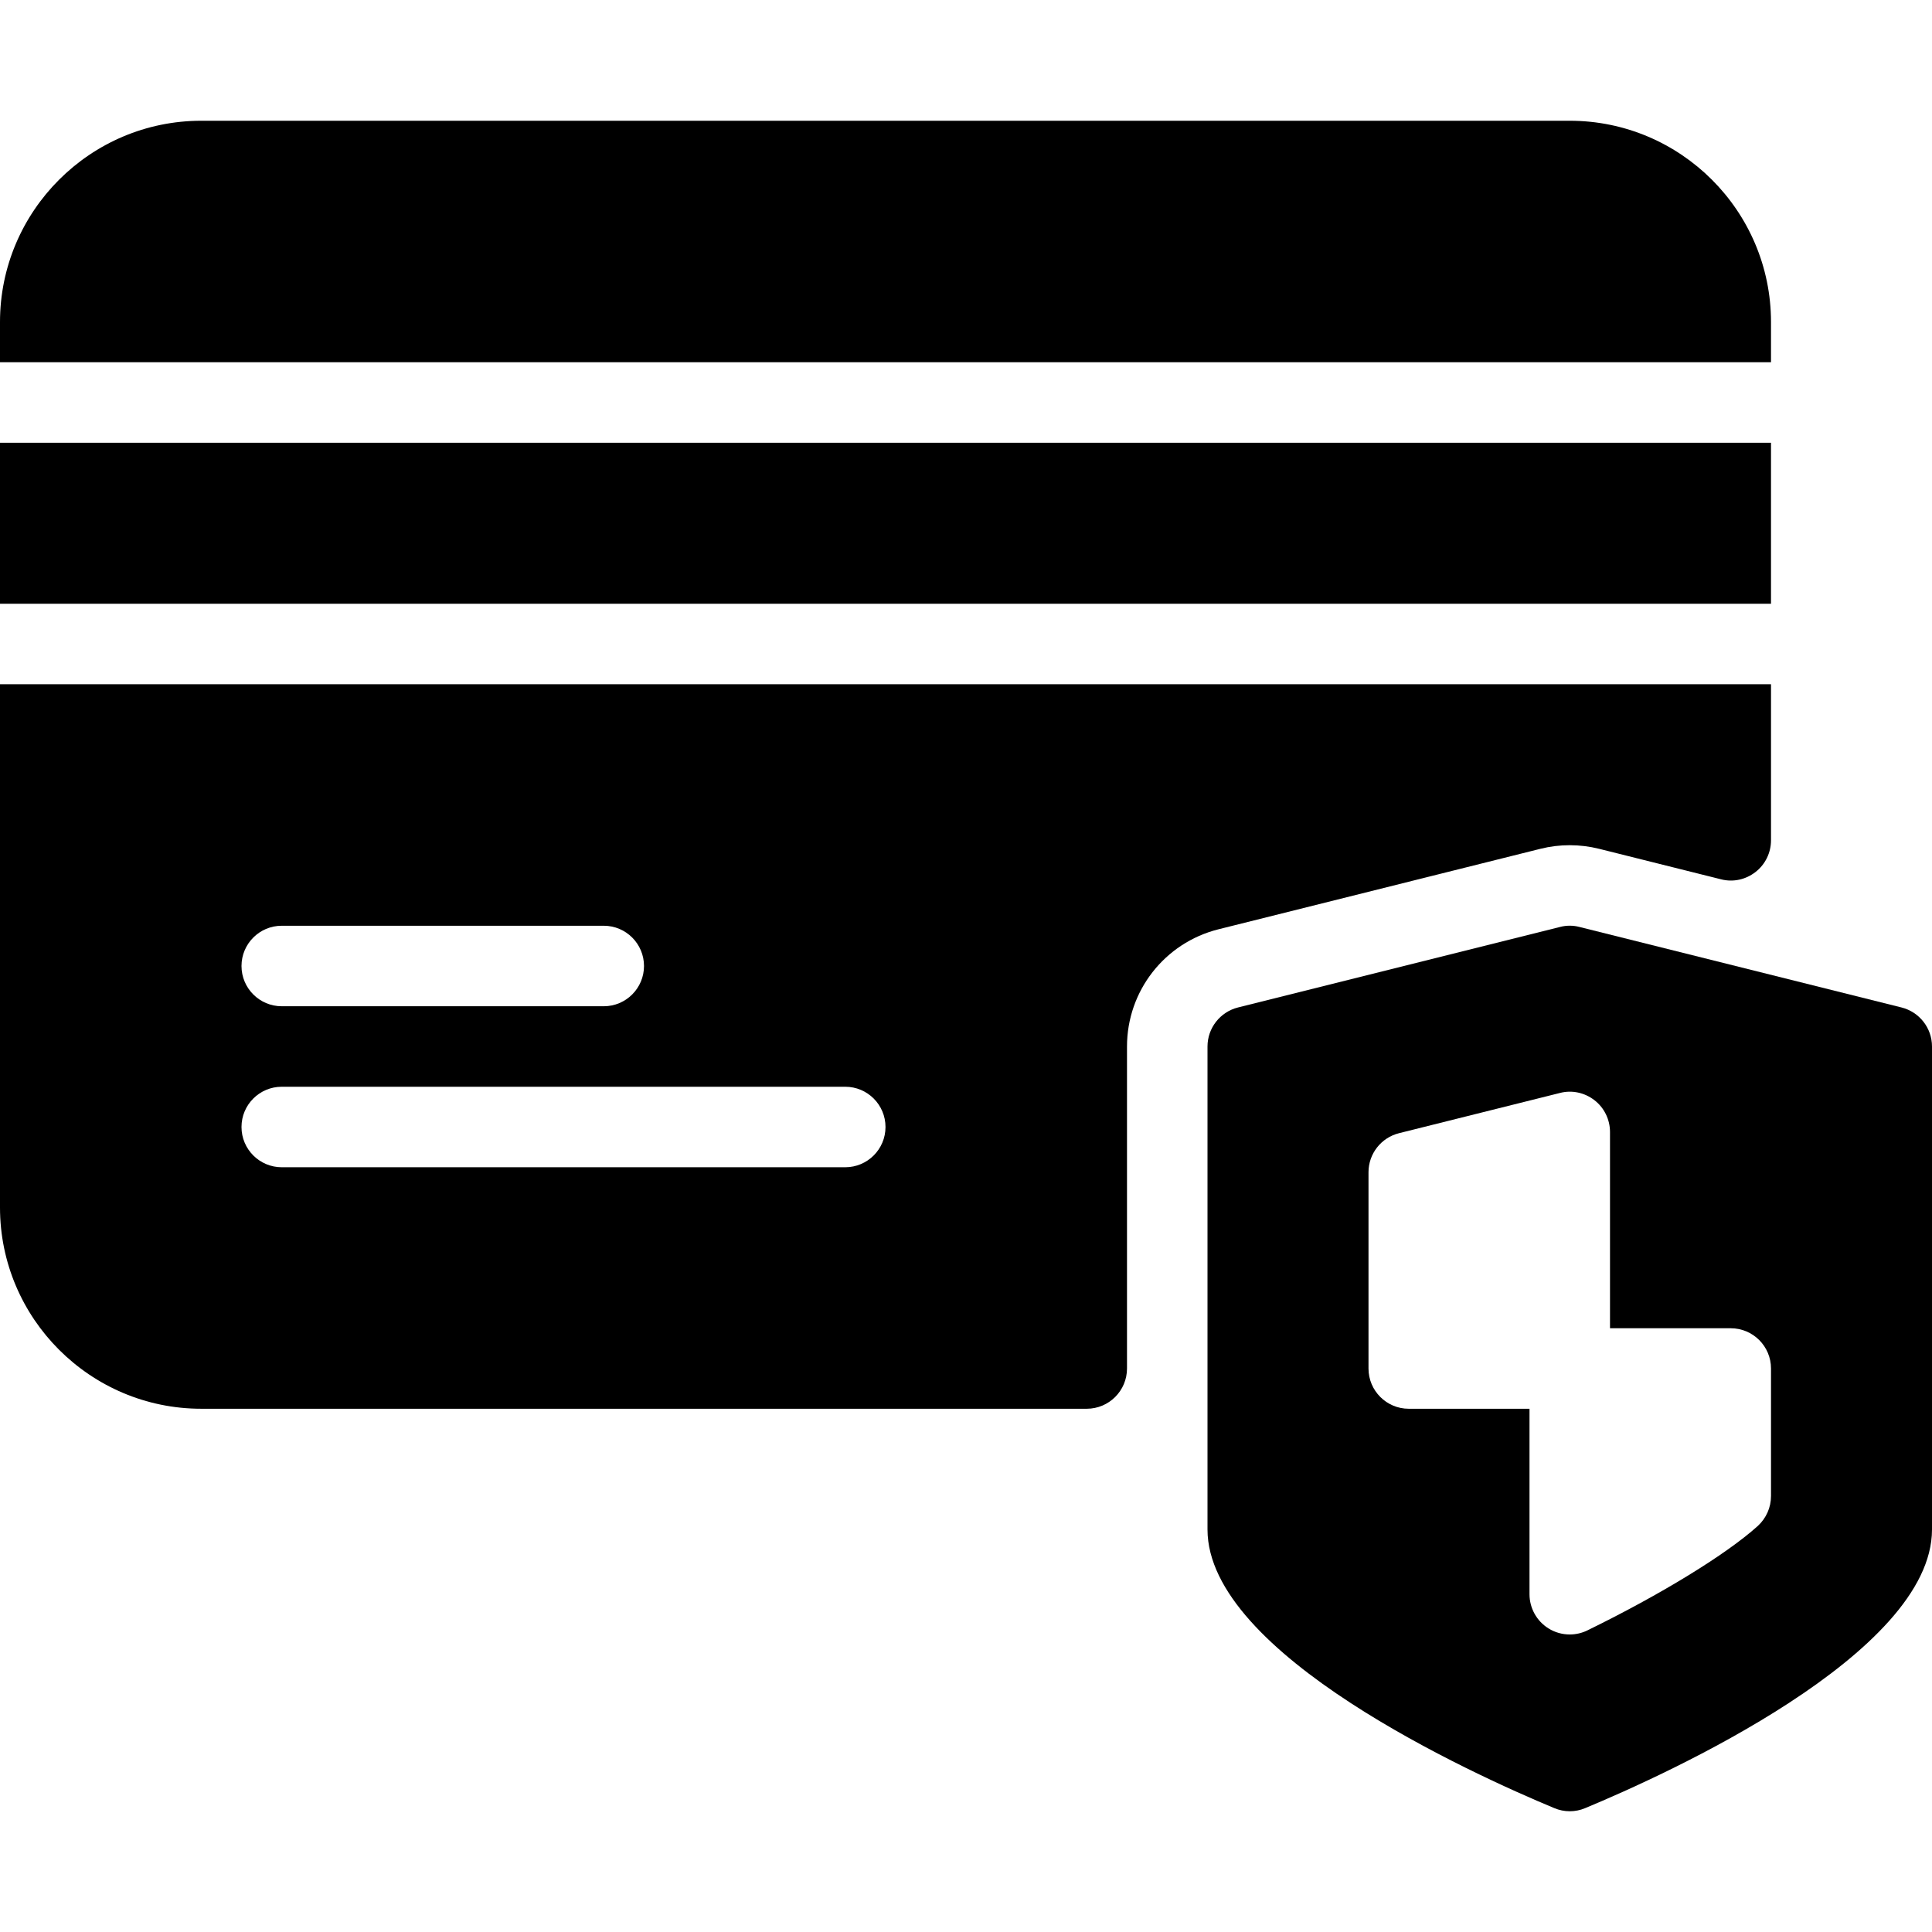
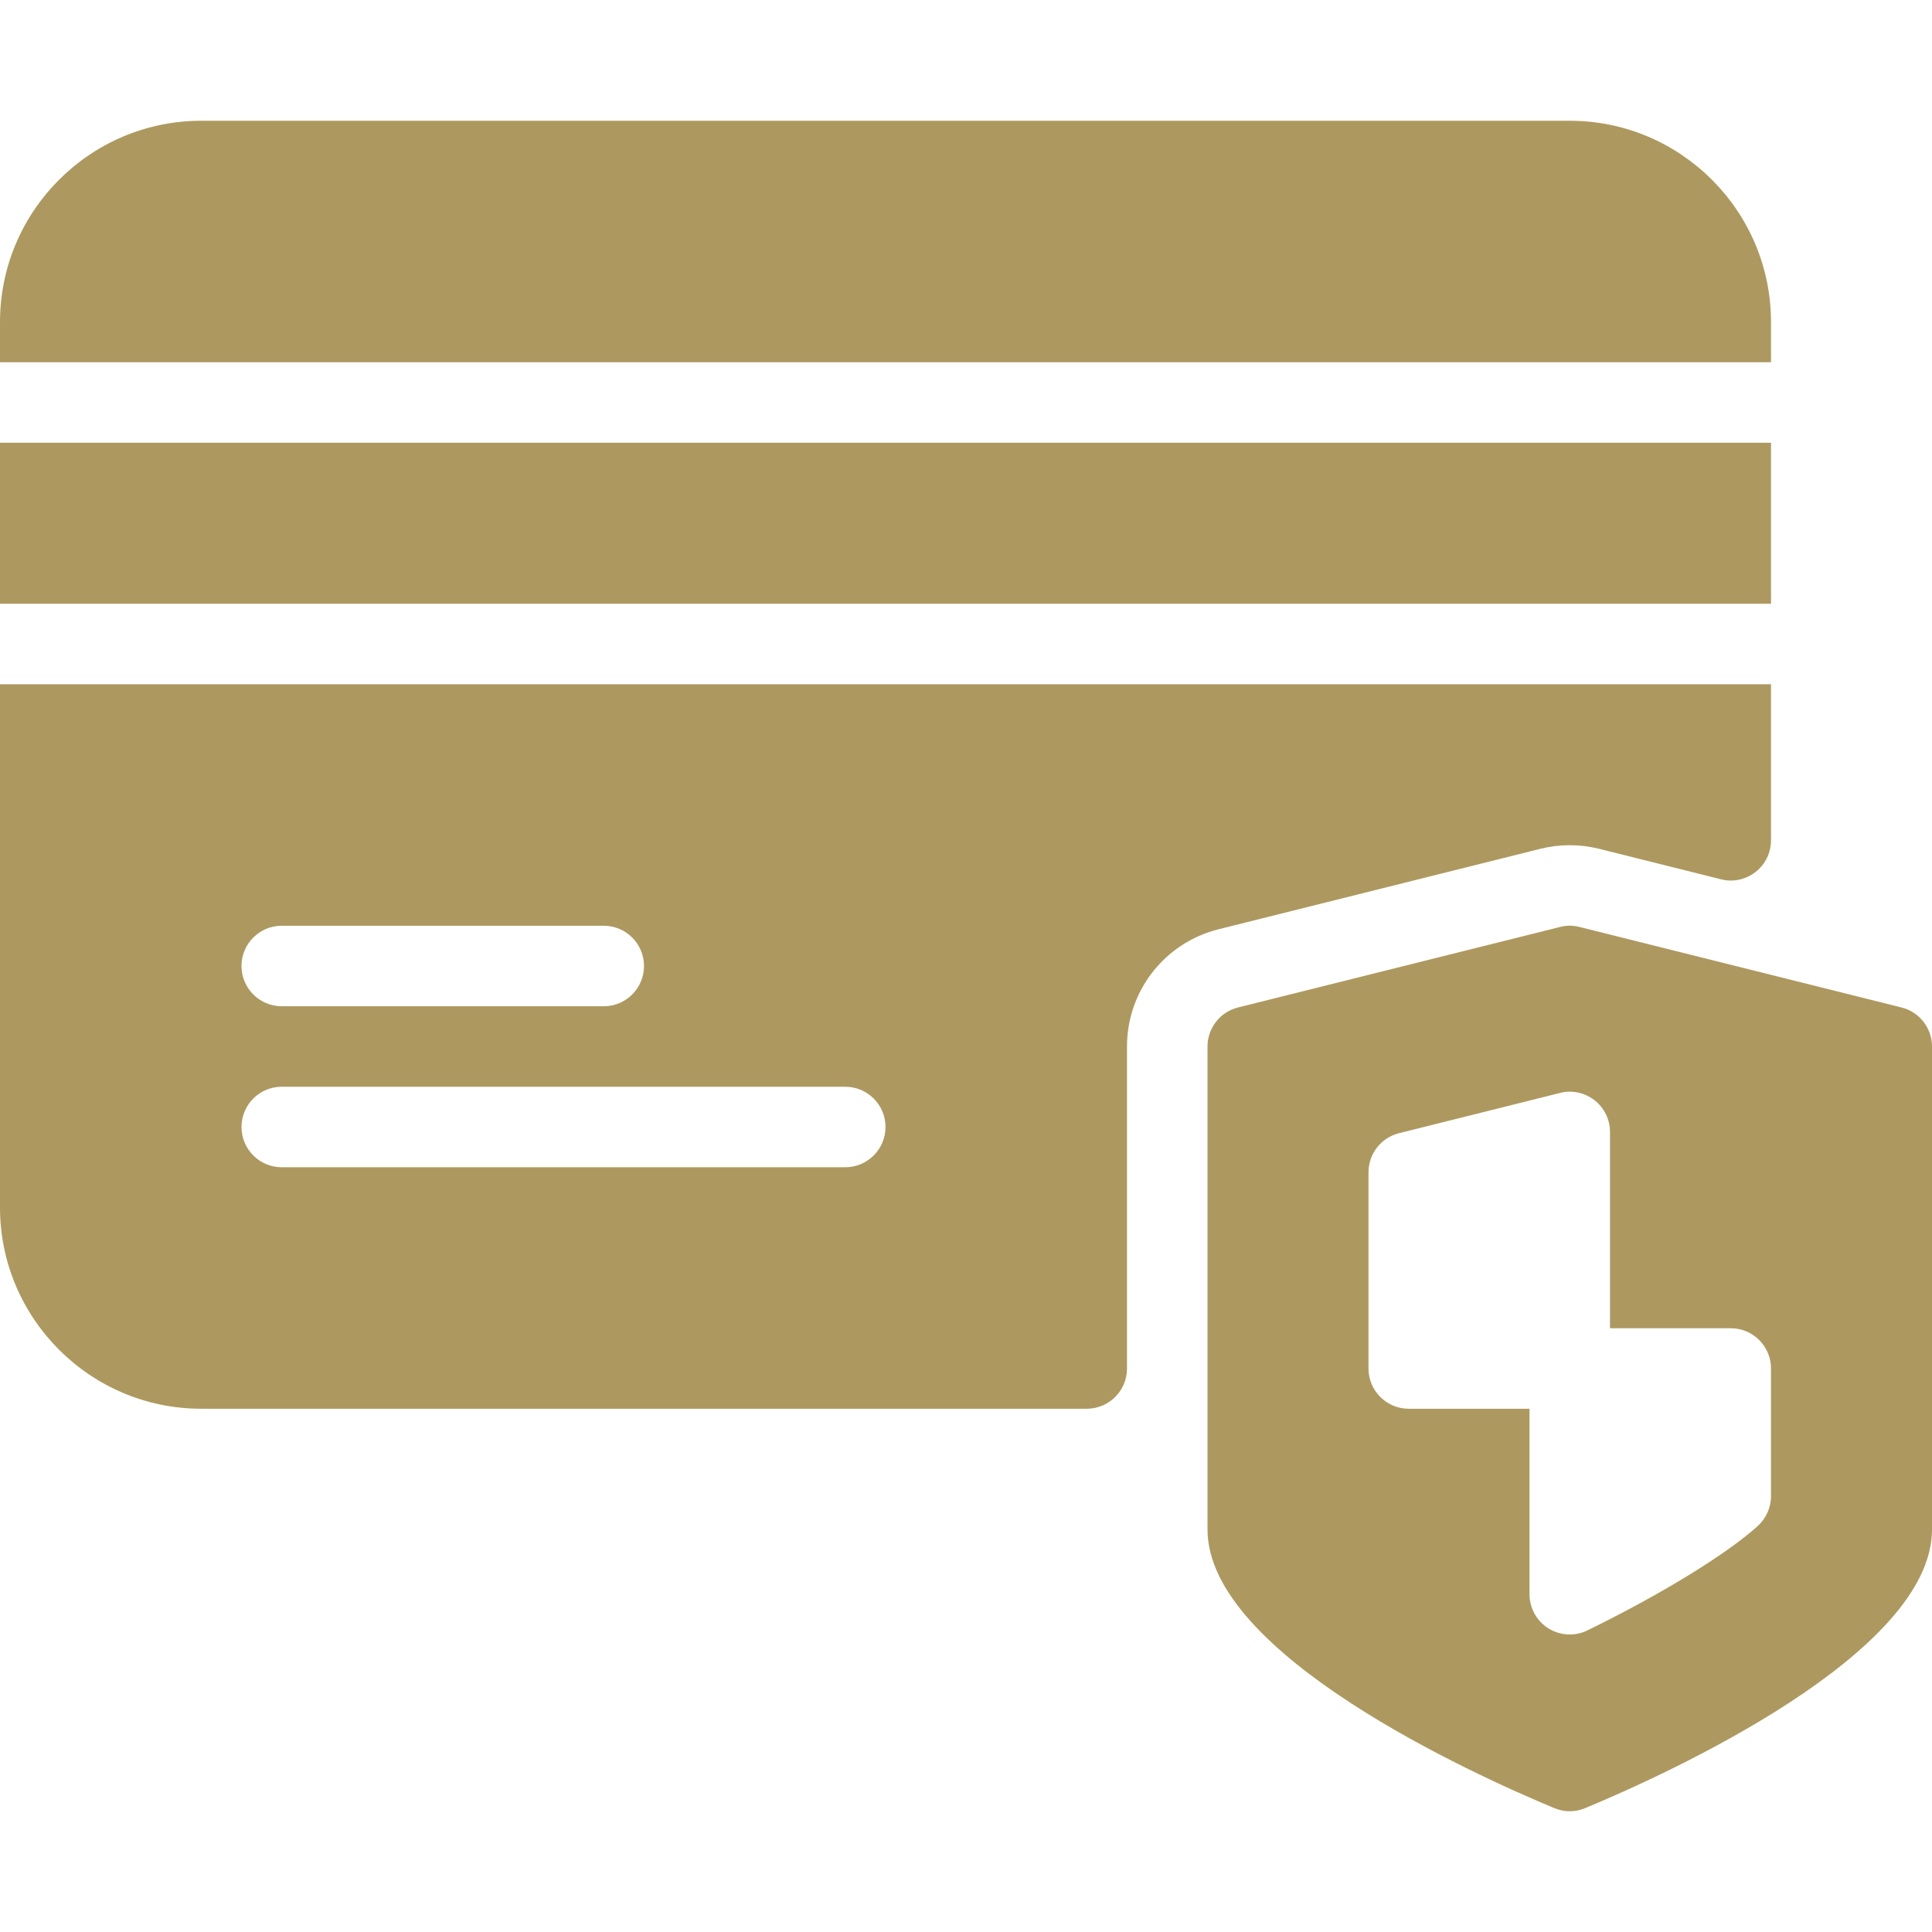
- <svg xmlns="http://www.w3.org/2000/svg" version="1.1" id="Capa_1" x="0px" y="0px" viewBox="0 0 512 512" style="enable-background:new 0 0 512 512;" xml:space="preserve">
+ <svg xmlns="http://www.w3.org/2000/svg" fill="#ad9960" version="1.1" id="Capa_1" x="0px" y="0px" viewBox="0 0 512 512" style="enable-background:new 0 0 512 512;" xml:space="preserve">
  <g>
    <g>
      <path d="M0,181.333V320c0,29.397,23.936,53.333,53.333,53.333H288c5.888,0,10.667-4.779,10.667-10.667v-85.333    c0-14.699,9.963-27.477,24.235-31.061l85.333-21.333c5.099-1.28,10.453-1.259,15.531,0l32.32,8.085    c3.2,0.832,6.549,0.085,9.152-1.941c2.603-2.027,4.096-5.12,4.096-8.405v-41.344H0z M74.667,245.333H160    c5.888,0,10.667,4.779,10.667,10.667s-4.779,10.667-10.667,10.667H74.667C68.779,266.667,64,261.888,64,256    S68.779,245.333,74.667,245.333z M224,309.333H74.667c-5.888,0-10.667-4.779-10.667-10.667S68.779,288,74.667,288H224    c5.888,0,10.667,4.779,10.667,10.667S229.888,309.333,224,309.333z" />
    </g>
  </g>
  <g>
    <g>
      <path d="M416,32H53.333C23.936,32,0,55.936,0,85.333V96h469.333V85.333C469.333,55.936,445.397,32,416,32z" />
    </g>
  </g>
  <g>
    <g>
      <rect y="117.333" width="469.333" height="42.667" />
    </g>
  </g>
  <g>
    <g>
      <path d="M503.915,266.987l-85.333-21.333c-1.685-0.448-3.477-0.448-5.163,0l-85.333,21.333c-4.757,1.195-8.085,5.461-8.085,10.347    v128c0,33.003,70.336,64.875,91.904,73.835c1.323,0.555,2.709,0.832,4.096,0.832c1.387,0,2.795-0.277,4.096-0.832    c21.568-8.96,91.904-40.832,91.904-73.835v-128C512,272.448,508.672,268.181,503.915,266.987z M469.333,396.48    c0,3.029-1.28,5.888-3.52,7.936c-8.384,7.552-25.664,18.133-45.12,27.648c-1.472,0.725-3.093,1.088-4.693,1.088    c-1.963,0-3.925-0.533-5.653-1.621c-3.115-1.941-5.013-5.376-5.013-9.045v-49.152h-32c-5.888,0-10.667-4.779-10.667-10.667    v-52.011c0-4.885,3.328-9.152,8.085-10.347l42.667-10.667c3.157-0.832,6.549-0.085,9.152,1.941    c2.581,2.005,4.096,5.12,4.096,8.405V352h32c5.888,0,10.667,4.779,10.667,10.667V396.48z" />
    </g>
  </g>
-   <g>
- </g>
-   <g>
- </g>
-   <g>
- </g>
-   <g>
- </g>
-   <g>
- </g>
-   <g>
- </g>
-   <g>
- </g>
-   <g>
- </g>
-   <g>
- </g>
-   <g>
- </g>
-   <g>
- </g>
-   <g>
- </g>
-   <g>
- </g>
-   <g>
- </g>
-   <g>
- </g>
</svg>
